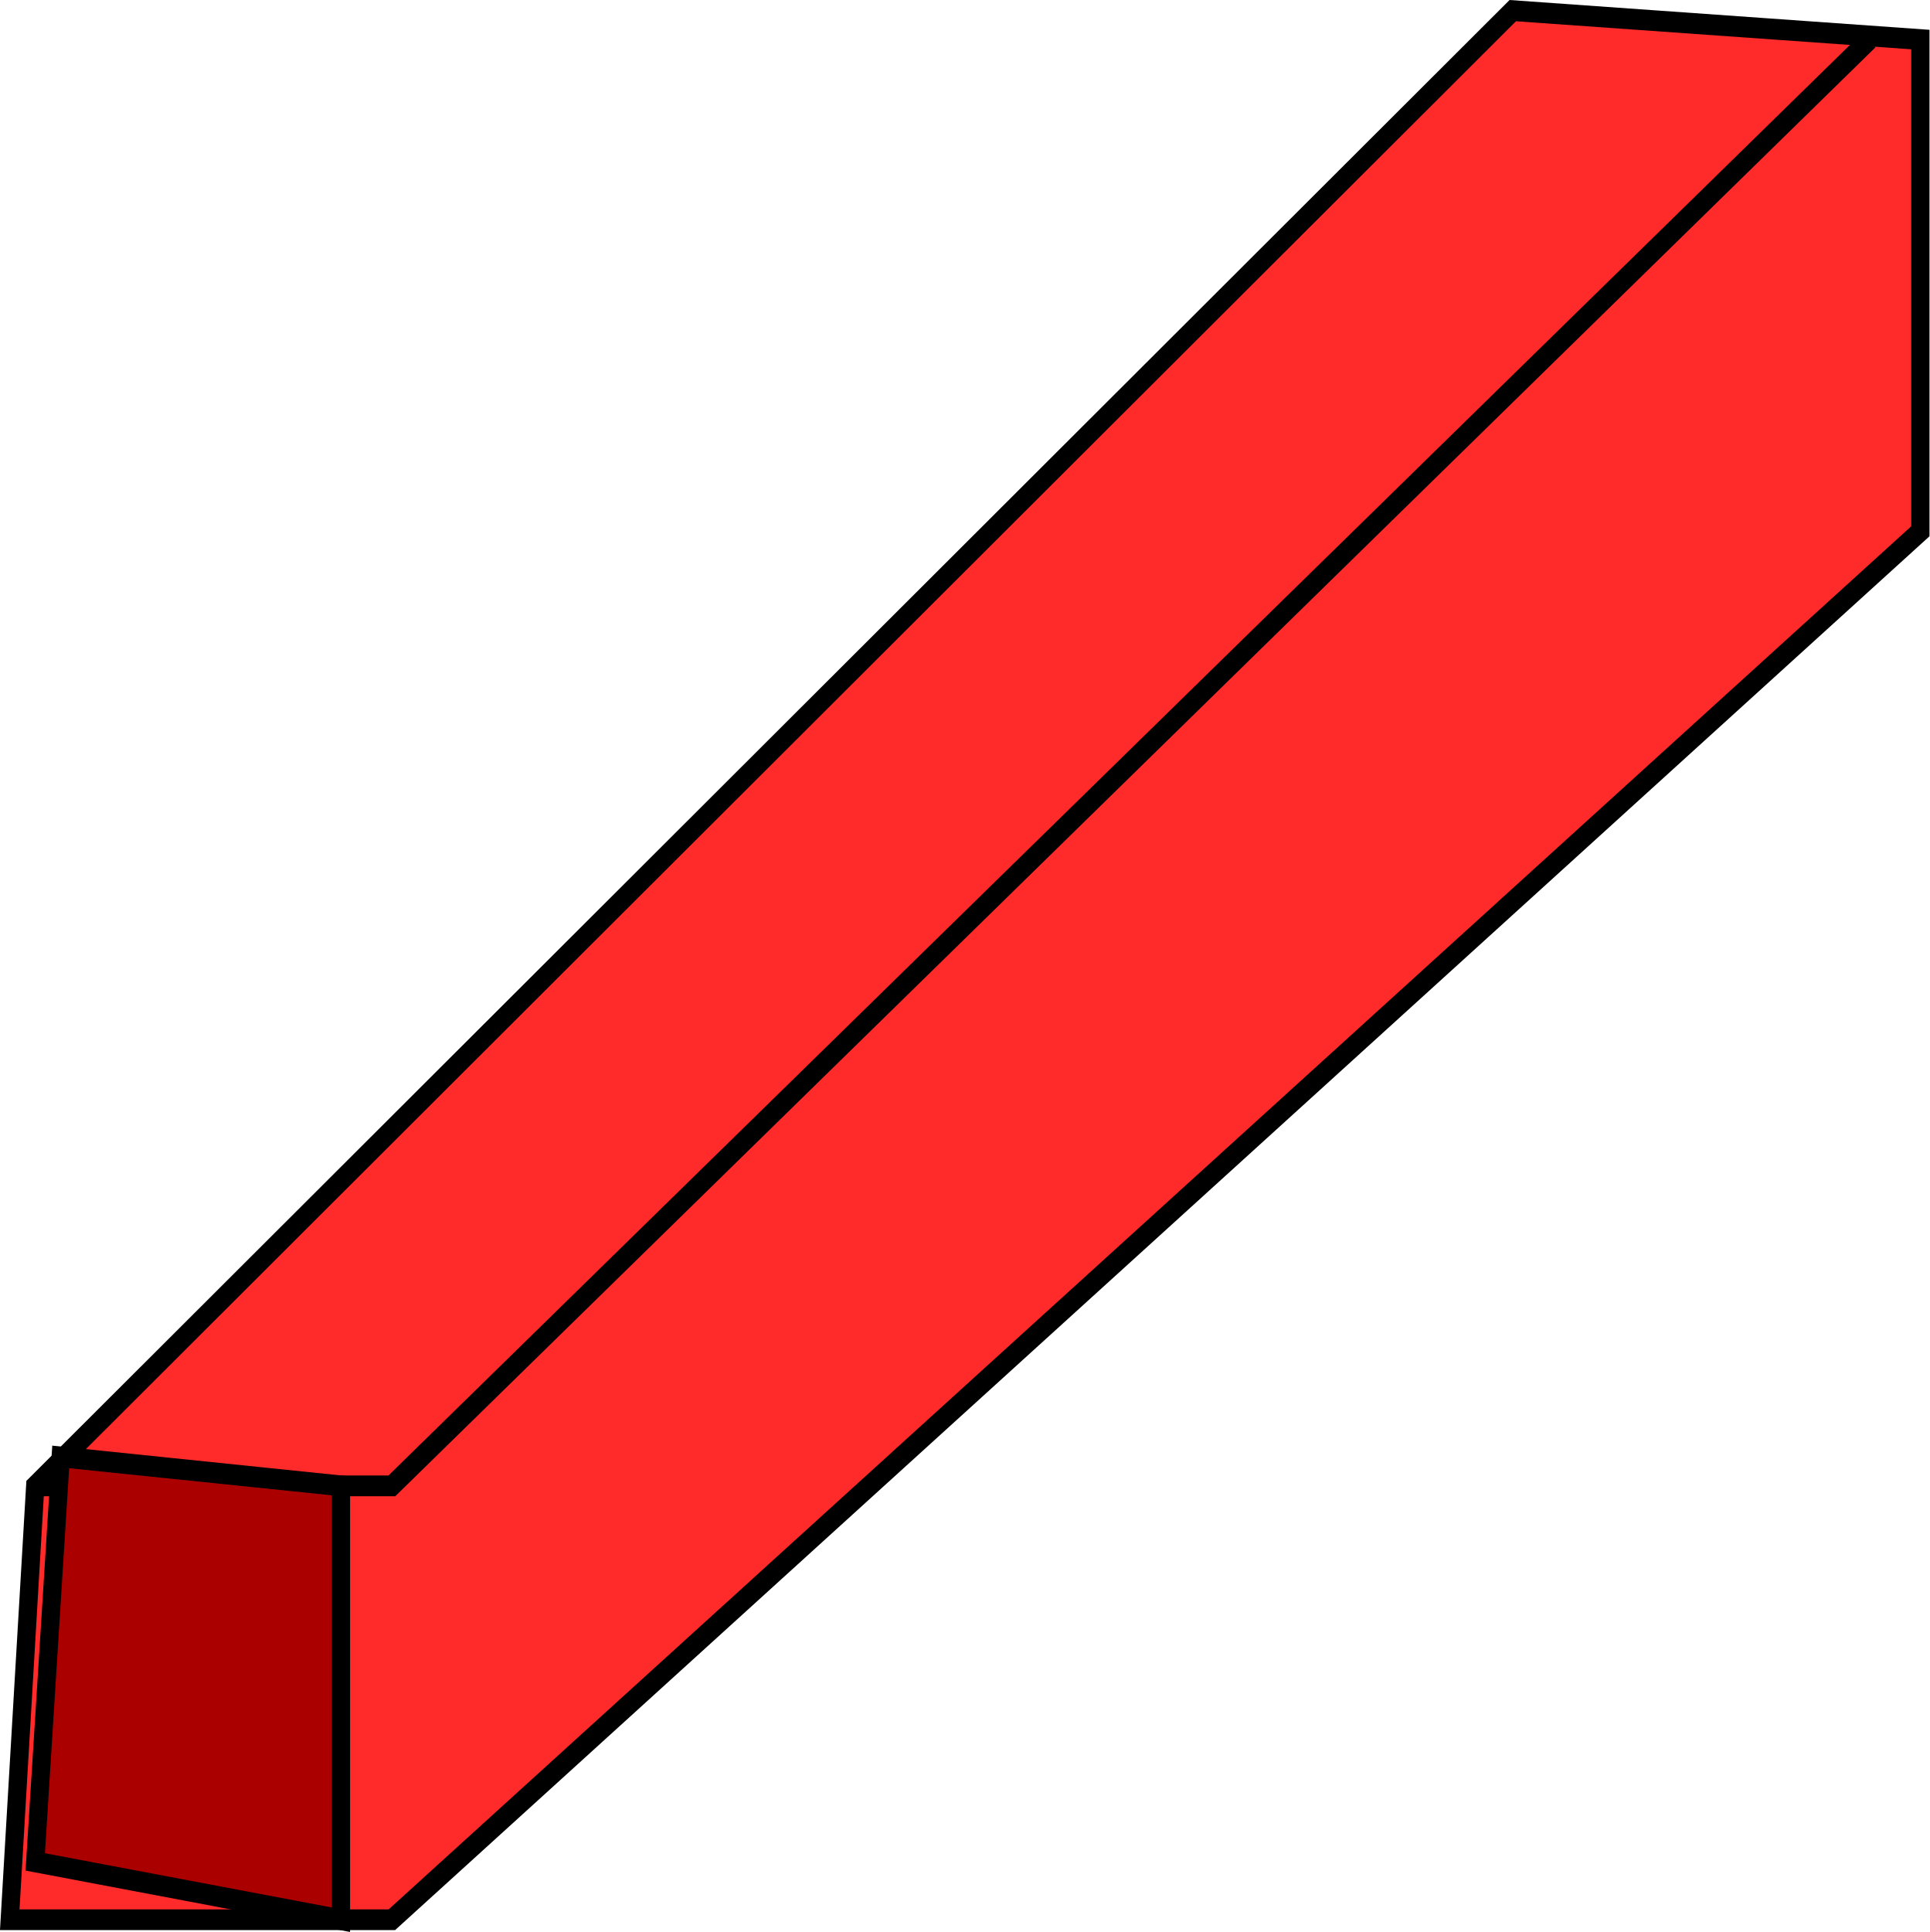
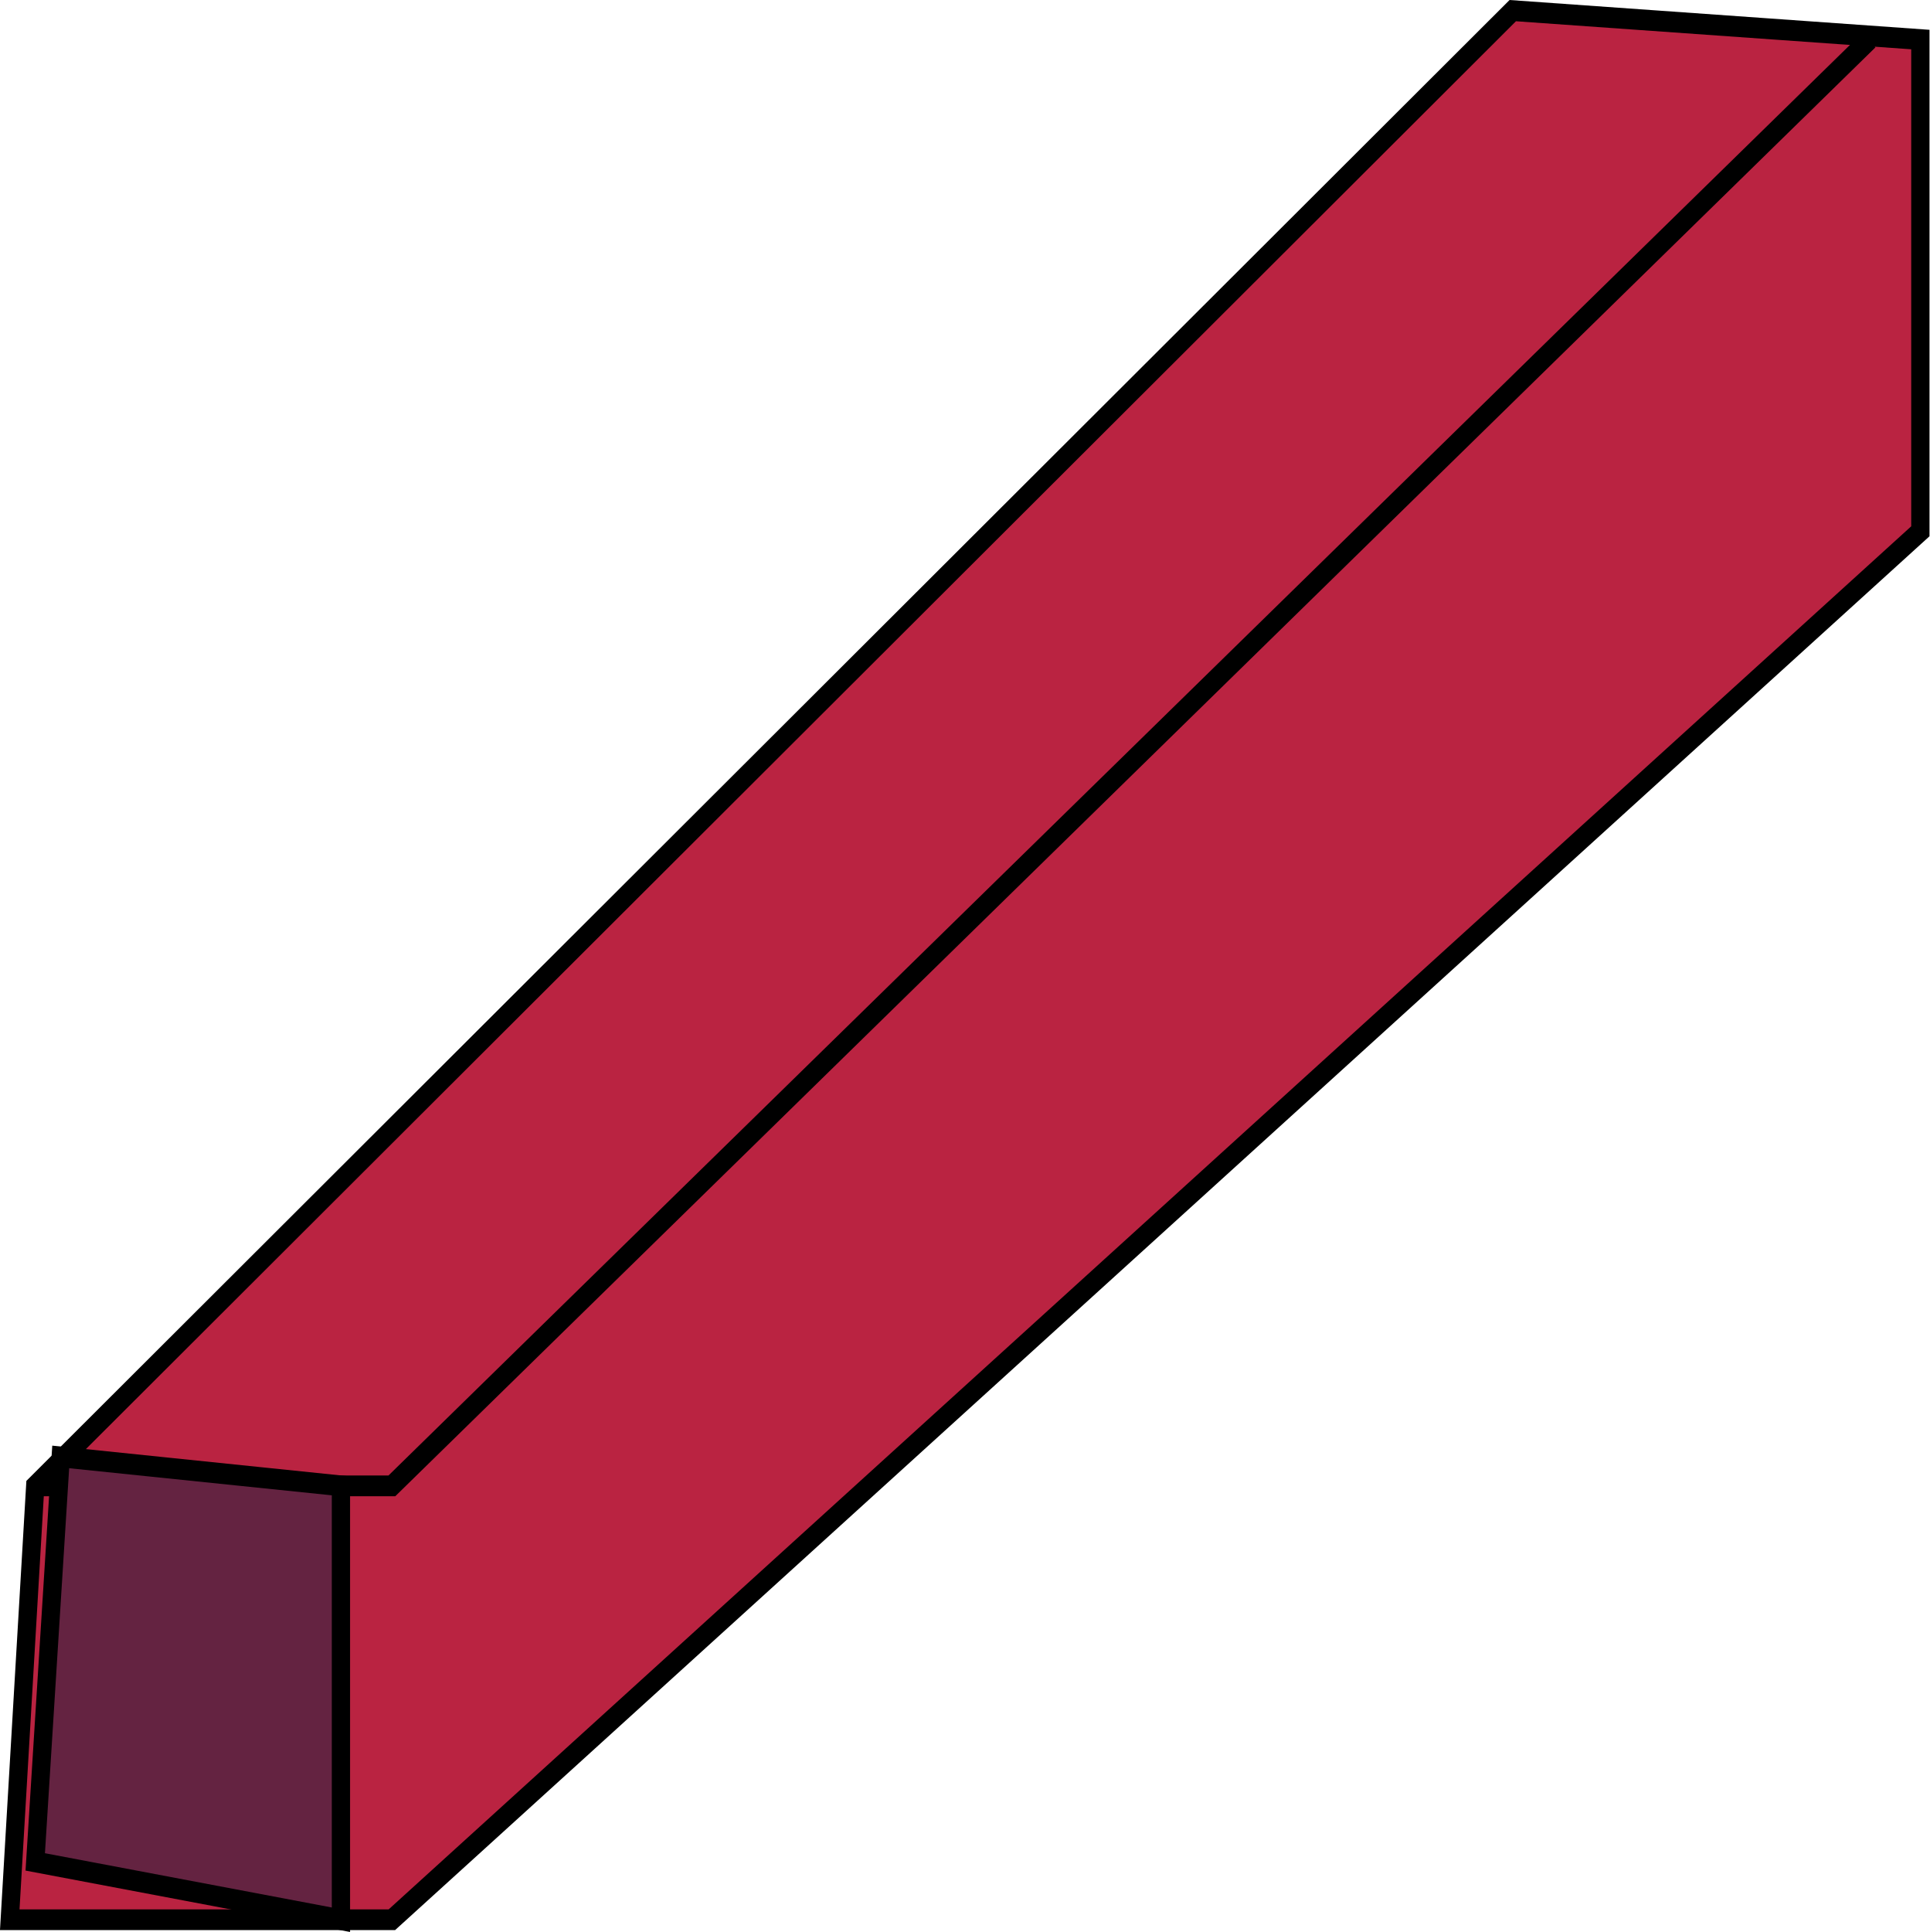
<svg xmlns="http://www.w3.org/2000/svg" version="1.1" id="svg4422" viewBox="0 0 99.937 100.042" height="28.234mm" width="28.204mm">
  <defs id="defs4424" />
  <g transform="translate(-232.9423,-541.78)" id="layer1">
    <g id="g4247" transform="matrix(0.9462899,0,0,1.074239,-344.0391,257.4073)">
-       <path style="fill:#ff2a2a;fill-rule:evenodd;stroke:#000000;stroke-width:1px;stroke-linecap:butt;stroke-linejoin:miter;stroke-opacity:1" d="m 611.659,336.343 80.871,-71.111 22.309,1.394 0,23.704 -83.66,66.928 -20.915,0 z" id="path4216" />
+       <path style="fill:#ba2341;fill-rule:evenodd;stroke:#000000;stroke-width:1px;stroke-linecap:butt;stroke-linejoin:miter;stroke-opacity:1;fill-opacity:1" d="m 611.659,336.343 80.871,-71.111 22.309,1.394 0,23.704 -83.66,66.928 -20.915,0 z" id="path4216" />
      <g id="g4222">
        <path id="path4218" d="m 611.659,336.343 19.521,0 80.871,-69.716" style="fill:none;fill-rule:evenodd;stroke:#000000;stroke-width:1px;stroke-linecap:butt;stroke-linejoin:miter;stroke-opacity:1" />
-         <path id="path4220" d="m 628.391,357.258 0,-20.915 -15.338,-1.394 -1.394,19.521 z" style="fill:#aa0000;fill-rule:evenodd;stroke:#000000;stroke-width:1px;stroke-linecap:butt;stroke-linejoin:miter;stroke-opacity:1" />
+         <path id="path4220" d="m 628.391,357.258 0,-20.915 -15.338,-1.394 -1.394,19.521 z" style="fill:#642341;fill-rule:evenodd;stroke:#000000;stroke-width:1px;stroke-linecap:butt;stroke-linejoin:miter;stroke-opacity:1;fill-opacity:1" />
      </g>
    </g>
  </g>
</svg>
